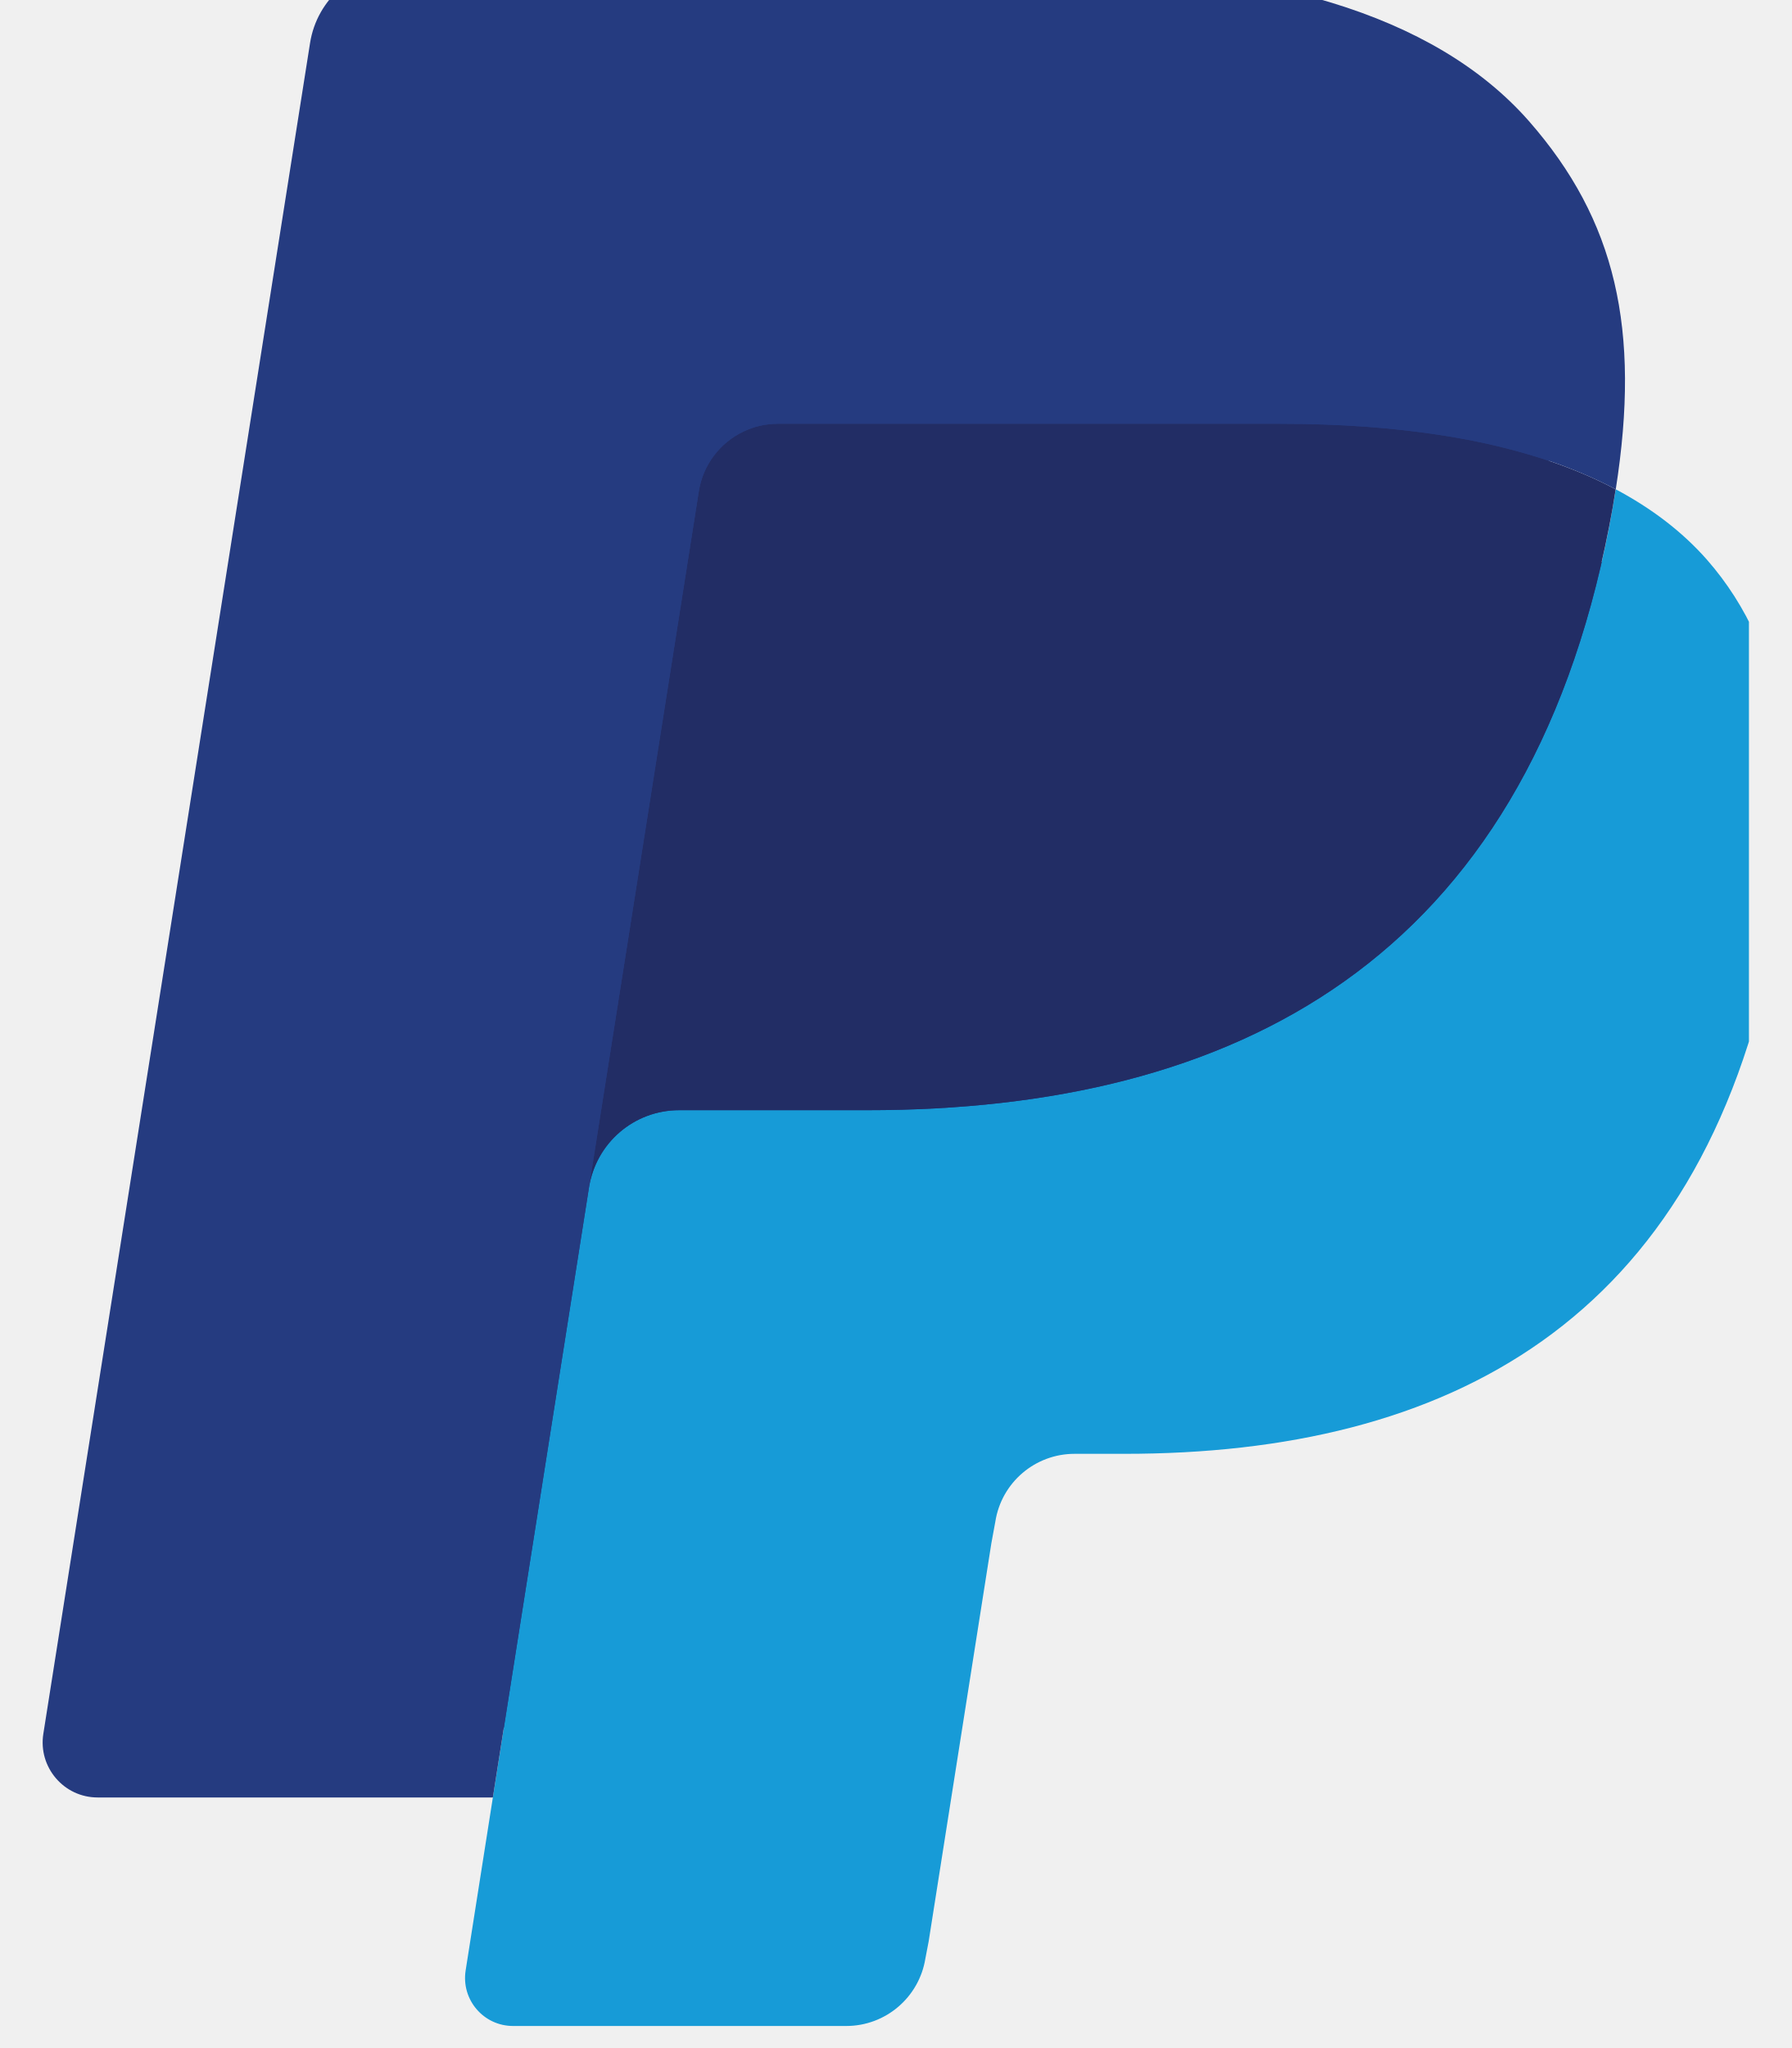
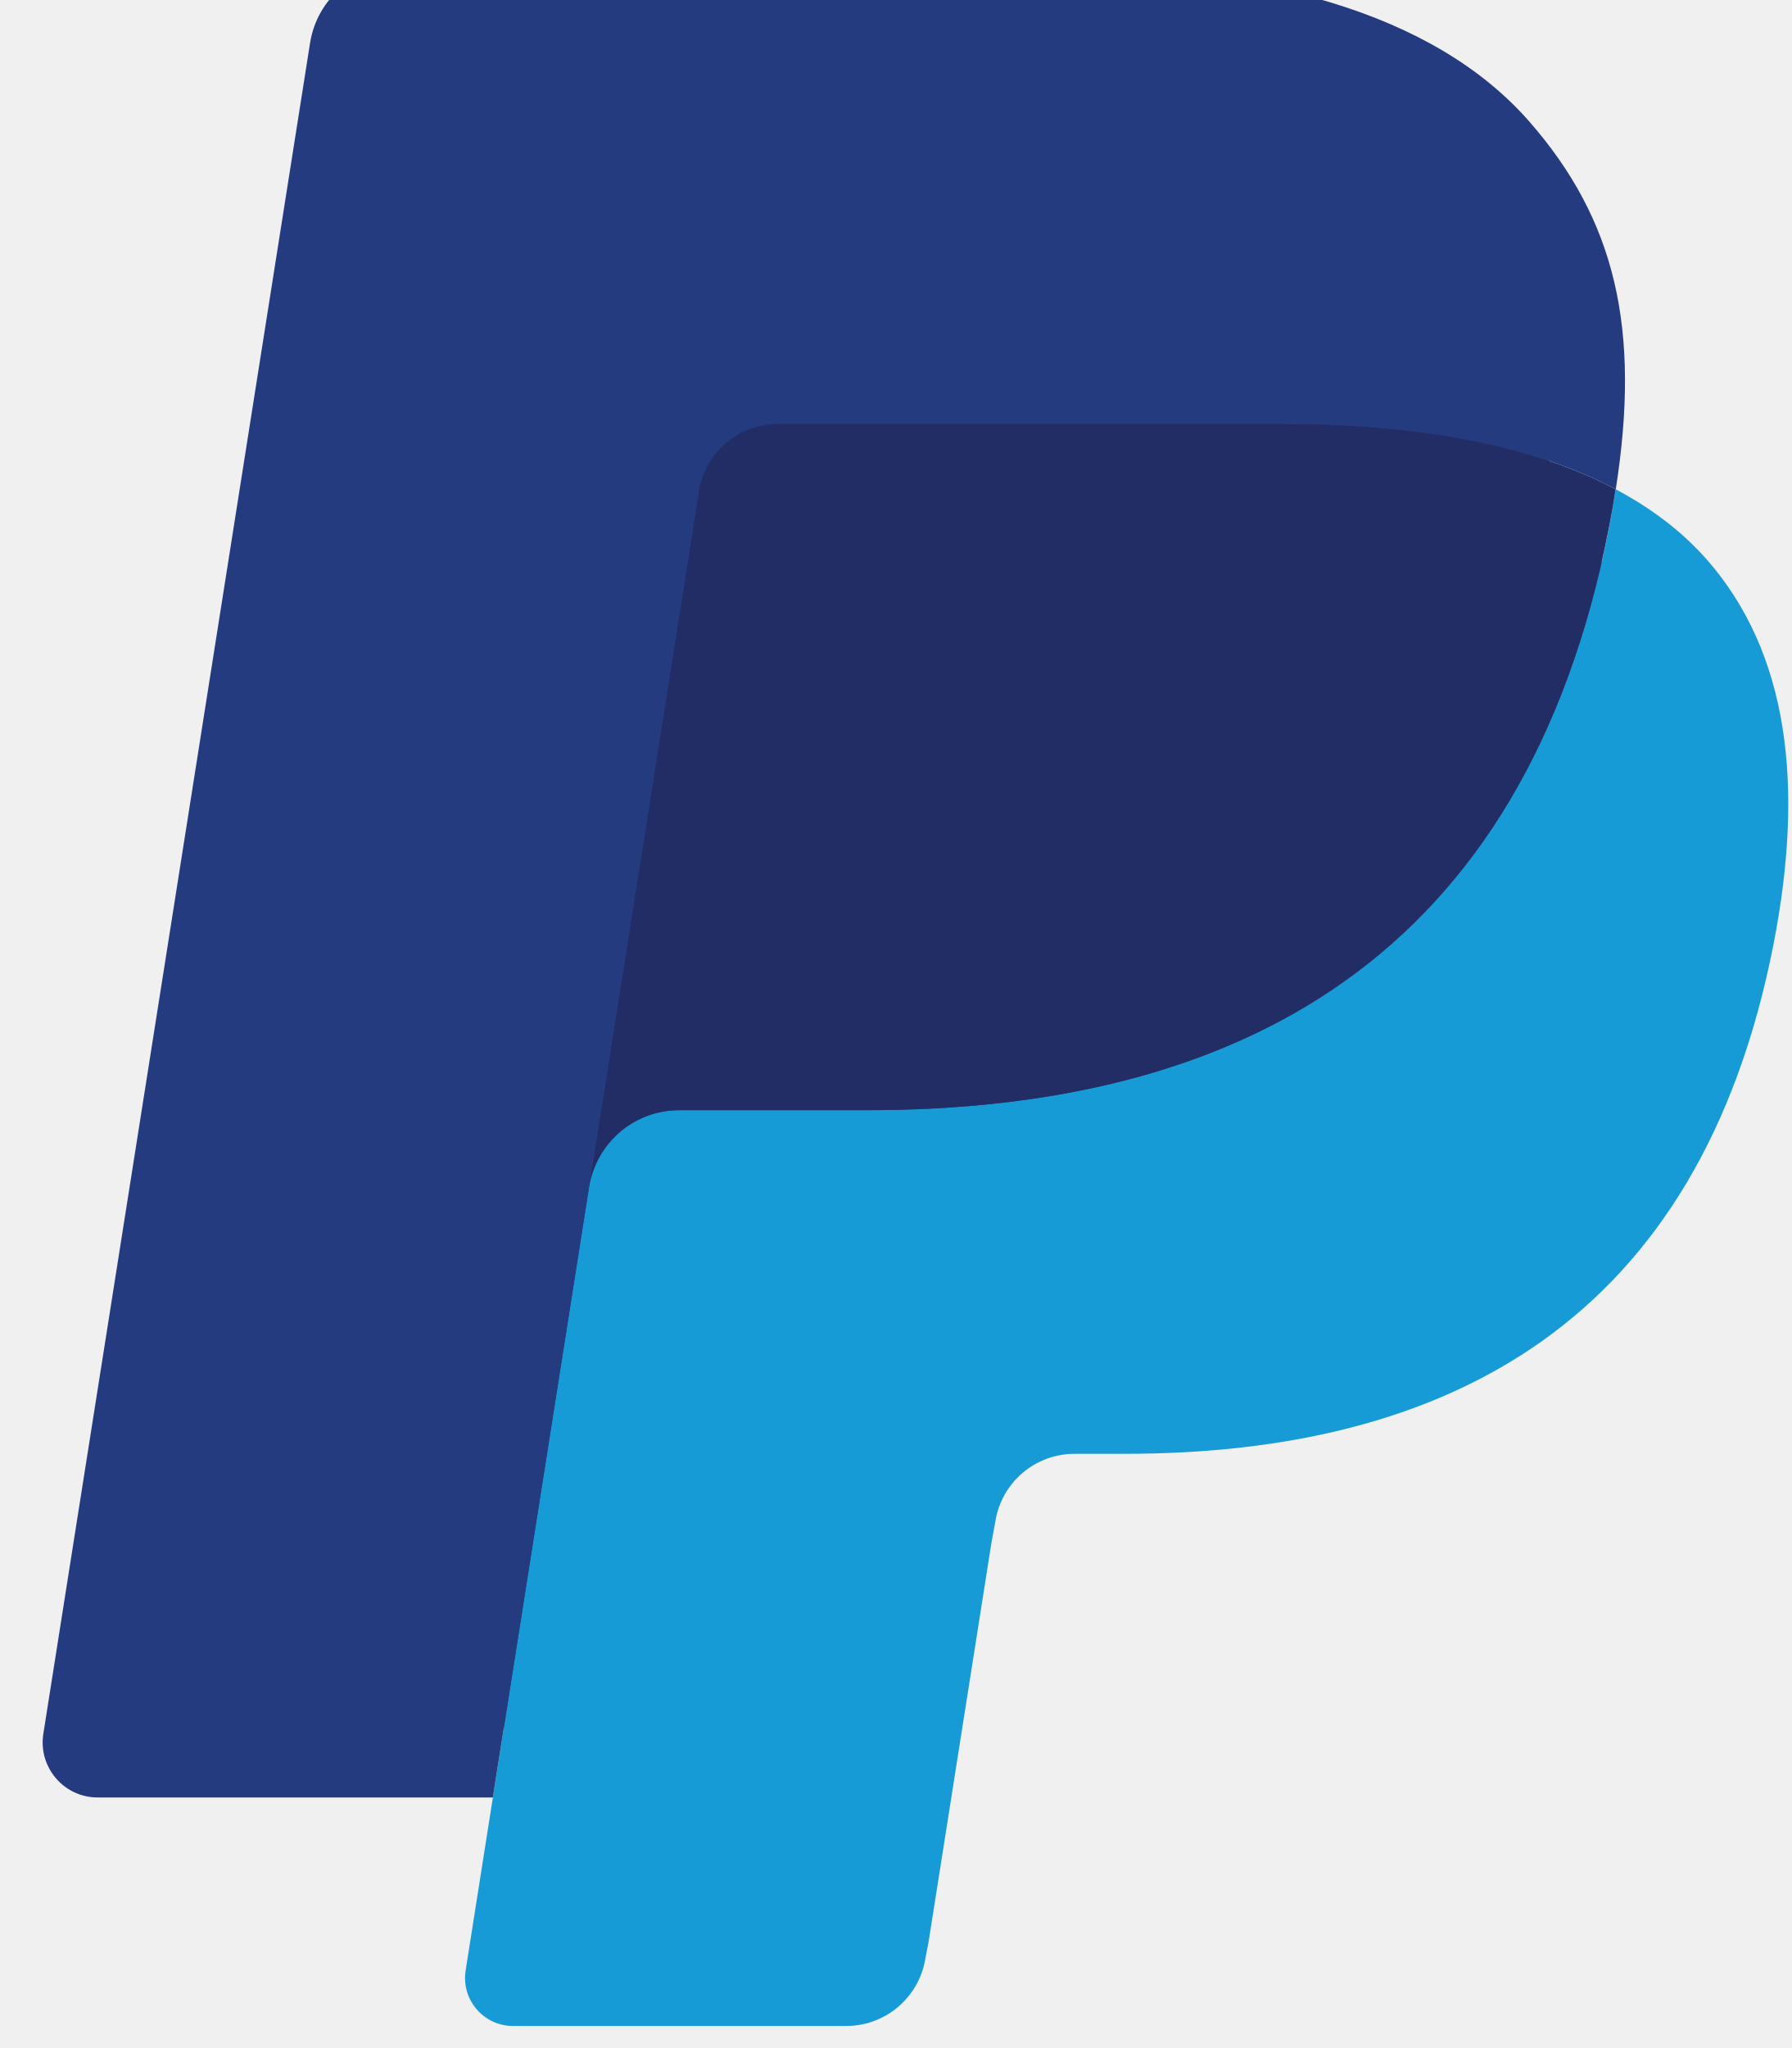
<svg xmlns="http://www.w3.org/2000/svg" width="21" height="24" viewBox="0 0 21 24" fill="none">
-   <g clip-path="url(#clip0_1_1273)">
+   <g clipPath="url(#clip0_1_1273)">
    <path d="M6.312 22.923L6.731 20.265L5.799 20.244H1.348L4.441 0.633C4.451 0.574 4.482 0.519 4.528 0.48C4.573 0.44 4.632 0.419 4.692 0.419H12.196C14.688 0.419 16.407 0.937 17.304 1.96C17.725 2.44 17.993 2.942 18.123 3.494C18.259 4.073 18.261 4.765 18.128 5.609L18.119 5.671V6.212L18.54 6.45C18.894 6.638 19.176 6.853 19.392 7.1C19.752 7.51 19.984 8.032 20.083 8.65C20.184 9.286 20.151 10.043 19.984 10.9C19.792 11.885 19.482 12.744 19.063 13.446C18.677 14.093 18.186 14.63 17.603 15.046C17.046 15.441 16.384 15.741 15.636 15.933C14.912 16.122 14.085 16.217 13.179 16.217H12.595C12.177 16.217 11.772 16.368 11.453 16.637C11.134 16.912 10.923 17.288 10.858 17.7L10.814 17.939L10.075 22.623L10.041 22.795C10.032 22.849 10.017 22.876 9.995 22.895C9.975 22.912 9.946 22.923 9.918 22.923H6.312Z" fill="#253B80" />
    <path d="M18.939 5.734C18.916 5.878 18.89 6.024 18.862 6.174C17.872 11.255 14.486 13.01 10.162 13.01H7.961C7.432 13.01 6.987 13.394 6.904 13.916L5.777 21.065L5.458 23.091C5.404 23.434 5.668 23.742 6.014 23.742H9.919C10.381 23.742 10.774 23.406 10.847 22.95L10.885 22.752L11.62 18.086L11.667 17.83C11.739 17.373 12.133 17.037 12.595 17.037H13.179C16.962 17.037 19.924 15.501 20.79 11.056C21.151 9.199 20.964 7.649 20.007 6.558C19.718 6.23 19.358 5.957 18.939 5.734Z" fill="#179BD7" />
    <path d="M17.903 5.321C17.752 5.277 17.596 5.237 17.436 5.201C17.275 5.166 17.11 5.134 16.941 5.107C16.347 5.011 15.697 4.966 15 4.966H9.118C8.973 4.966 8.836 4.998 8.713 5.058C8.441 5.188 8.24 5.445 8.191 5.759L6.94 13.684L6.904 13.915C6.986 13.394 7.432 13.01 7.961 13.01H10.162C14.486 13.01 17.872 11.254 18.861 6.174C18.891 6.023 18.916 5.877 18.938 5.734C18.688 5.601 18.417 5.487 18.125 5.39C18.053 5.366 17.978 5.343 17.903 5.321Z" fill="#222D65" />
    <path d="M8.191 5.759C8.24 5.445 8.442 5.188 8.713 5.058C8.837 4.999 8.974 4.966 9.118 4.966H15C15.697 4.966 16.347 5.012 16.941 5.108C17.11 5.135 17.275 5.166 17.436 5.202C17.596 5.238 17.752 5.278 17.903 5.322C17.978 5.344 18.053 5.367 18.126 5.39C18.418 5.487 18.689 5.602 18.939 5.734C19.234 3.856 18.937 2.578 17.922 1.42C16.802 0.146 14.782 -0.4 12.198 -0.4H4.694C4.166 -0.4 3.715 -0.016 3.634 0.506L0.508 20.318C0.446 20.71 0.749 21.064 1.144 21.064H5.777L6.94 13.684L8.191 5.759Z" fill="#253B80" />
  </g>
  <defs>
    <clipPath id="clip0_1_1273">
      <rect width="20" height="24" fill="white" transform="translate(0.5)" />
    </clipPath>
  </defs>
</svg>
